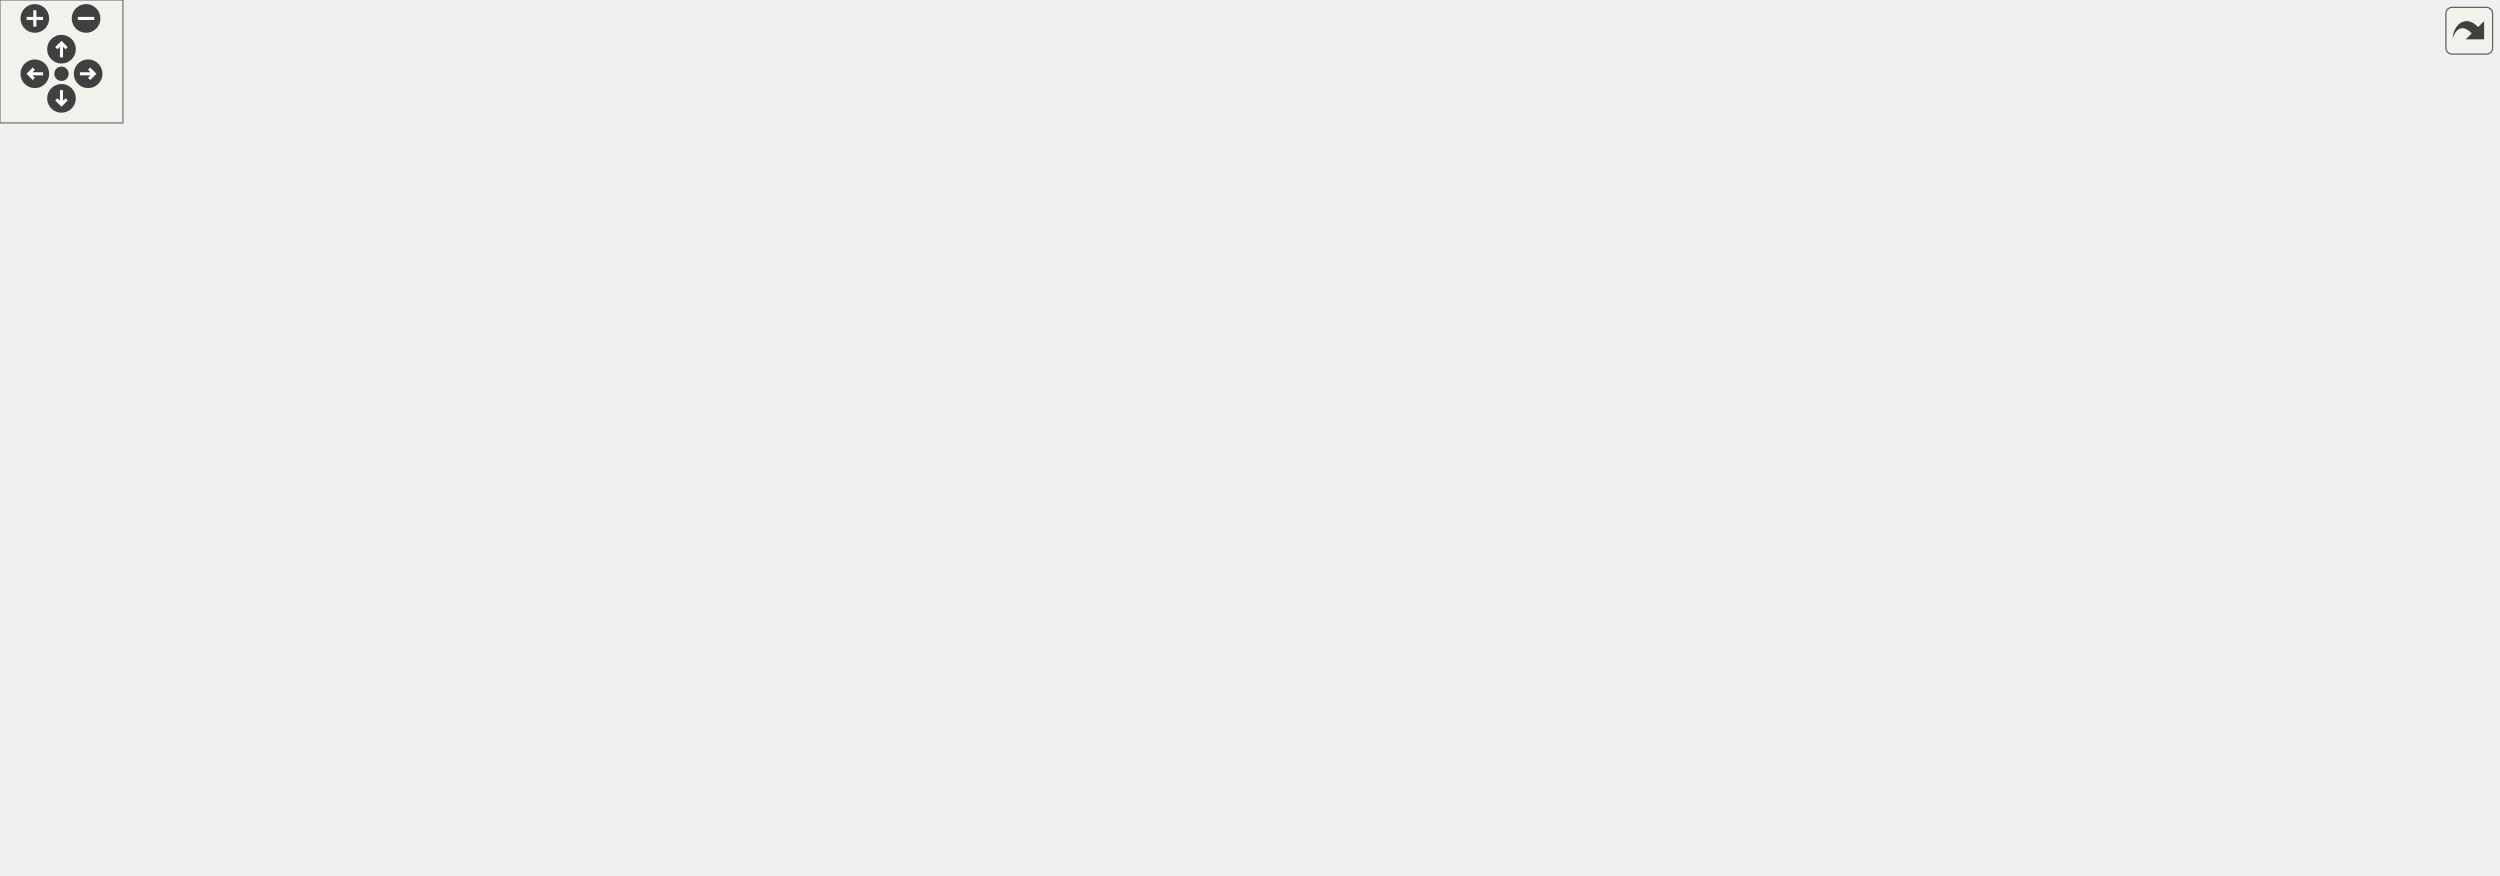
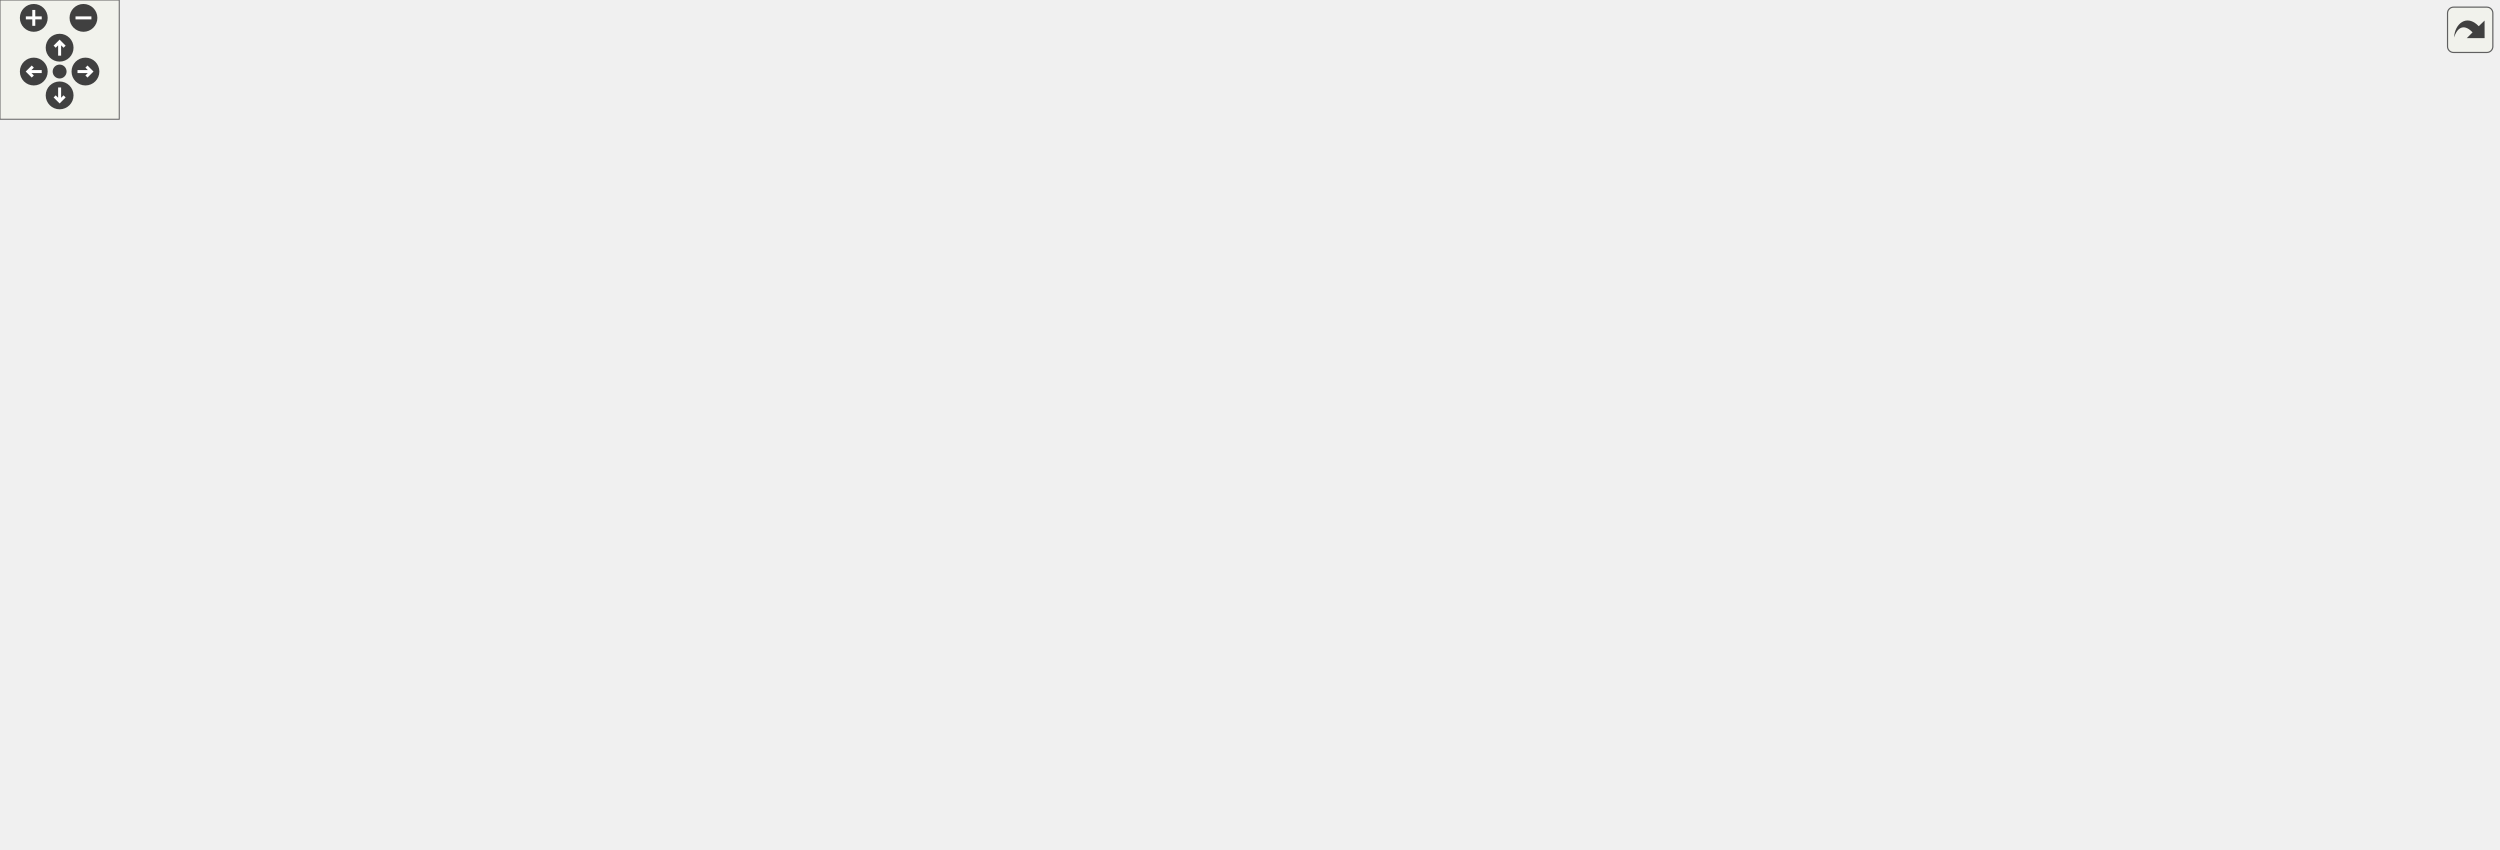
<svg xmlns="http://www.w3.org/2000/svg" xmlns:xlink="http://www.w3.org/1999/xlink" id="main" version="1.1" xml:space="preserve">
  <style type="text/css">
.edge:hover path { stroke: red; }
.edge:hover polygon { stroke: red; fill: red; }
</style>
  <defs>
    <circle id="rim" cx="0" cy="0" r="7" />
    <circle id="rim2" cx="0" cy="0" r="3.5" />
    <g id="zoomPlus">
      <use xlink:href="#rim" fill="#404040">
        <set attributeName="fill" to="#808080" begin="zoomplus.mouseover" end="zoomplus.mouseout" />
      </use>
      <path d="M-4,0h8M0,-4v8" fill="none" stroke="white" stroke-width="1.5" pointer-events="none" />
    </g>
    <g id="zoomMin">
      <use xlink:href="#rim" fill="#404040">
        <set attributeName="fill" to="#808080" begin="zoomminus.mouseover" end="zoomminus.mouseout" />
      </use>
      <path d="M-4,0h8" fill="none" stroke="white" stroke-width="1.5" pointer-events="none" />
    </g>
    <g id="dirArrow">
      <path fill="none" stroke="white" stroke-width="1.5" d="M0,-3.0v7 M-2.5,-0.5L0,-3.0L2.5,-0.5" />
    </g>
    <g id="resetDef">
      <use xlink:href="#rim2" fill="#404040">
        <set attributeName="fill" to="#808080" begin="reset.mouseover" end="reset.mouseout" />
      </use>
    </g>
  </defs>
  <svg id="graph" class="graph">
    <g id="viewport">
      <g id="node1" class="node">
        <g id="a_node1">
          <a xlink:title=" ">
-             <polygon fill="#bfbfbf" stroke="black" points="473,-336.5 473,-366.5 623,-366.5 623,-336.5 473,-336.5" />
-             <text text-anchor="start" x="481" y="-354.5" font-family="Helvetica,sans-Serif" font-size="10.00">VortexEngine/src/Menus</text>
-             <text text-anchor="middle" x="548" y="-343.5" font-family="Helvetica,sans-Serif" font-size="10.00">/MenuList/FactoryReset.cpp</text>
+             <polygon fill="#bfbfbf" stroke="black" points="391,-336.5 391,-366.5 541,-366.5 541,-336.5 391,-336.5" />
+             <text text-anchor="start" x="399" y="-354.5" font-family="Helvetica,sans-Serif" font-size="10.00">VortexEngine/src/Menus</text>
+             <text text-anchor="middle" x="466" y="-343.5" font-family="Helvetica,sans-Serif" font-size="10.00">/MenuList/FactoryReset.cpp</text>
          </a>
        </g>
      </g>
      <g id="node2" class="node">
        <g id="a_node2">
          <a xlink:href="FactoryReset_8h.html" target="_top" xlink:title=" ">
-             <polygon fill="none" stroke="black" points="503.5,-280.5 503.5,-299.5 592.5,-299.5 592.5,-280.5 503.5,-280.5" />
-             <text text-anchor="middle" x="548" y="-287.5" font-family="Helvetica,sans-Serif" font-size="10.00">FactoryReset.h</text>
+             <polygon fill="none" stroke="black" points="685.5,-280.5 685.5,-299.5 774.5,-299.5 774.5,-280.5 685.5,-280.5" />
+             <text text-anchor="middle" x="730" y="-287.5" font-family="Helvetica,sans-Serif" font-size="10.00">FactoryReset.h</text>
          </a>
        </g>
      </g>
      <g id="edge1" class="edge">
-         <path fill="none" stroke="midnightblue" d="M548,-336.4C548,-328.47 548,-318.46 548,-309.86" />
-         <polygon fill="midnightblue" stroke="midnightblue" points="551.5,-309.66 548,-299.66 544.5,-309.66 551.5,-309.66" />
+         <path fill="none" stroke="midnightblue" d="M528.23,-336.47C575.37,-325.85 639.16,-311.47 682.3,-301.75" />
+         <polygon fill="midnightblue" stroke="midnightblue" points="683.27,-305.12 692.26,-299.51 681.73,-298.29 683.27,-305.12" />
      </g>
      <g id="node6" class="node">
        <g id="a_node6">
          <a xlink:href="VortexConfig_8h.html" target="_top" xlink:title=" ">
-             <polygon fill="none" stroke="black" points="256.5,-56.5 256.5,-75.5 353.5,-75.5 353.5,-56.5 256.5,-56.5" />
-             <text text-anchor="middle" x="305" y="-63.5" font-family="Helvetica,sans-Serif" font-size="10.00">../VortexConfig.h</text>
-           </a>
-         </g>
-       </g>
-       <g id="edge53" class="edge">
-         <path fill="none" stroke="midnightblue" d="M472.95,-350.16C322.87,-347.46 0,-330.53 0,-235 0,-235 0,-235 0,-177 0,-129.79 41.09,-131.67 84,-112 135.96,-88.19 200.51,-76.9 246.4,-71.6" />
-         <polygon fill="midnightblue" stroke="midnightblue" points="246.92,-75.06 256.48,-70.49 246.16,-68.1 246.92,-75.06" />
+             <polygon fill="none" stroke="black" points="267.5,-56.5 267.5,-75.5 364.5,-75.5 364.5,-56.5 267.5,-56.5" />
+             <text text-anchor="middle" x="316" y="-63.5" font-family="Helvetica,sans-Serif" font-size="10.00">../VortexConfig.h</text>
+           </a>
+         </g>
+       </g>
+       <g id="edge56" class="edge">
+         <path fill="none" stroke="midnightblue" d="M390.87,-347.32C259.06,-339.68 0,-314.55 0,-235 0,-235 0,-235 0,-177 0,-133.56 33.98,-131.1 73,-112 131.58,-83.32 206.28,-72.83 257.3,-69.05" />
+         <polygon fill="midnightblue" stroke="midnightblue" points="257.75,-72.52 267.49,-68.35 257.28,-65.54 257.75,-72.52" />
      </g>
      <g id="node10" class="node">
        <g id="a_node10">
          <a xlink:href="Mode_8h.html" target="_top" xlink:title=" ">
-             <polygon fill="none" stroke="black" points="254.5,-168.5 254.5,-187.5 351.5,-187.5 351.5,-168.5 254.5,-168.5" />
-             <text text-anchor="middle" x="303" y="-175.5" font-family="Helvetica,sans-Serif" font-size="10.00">../Modes/Mode.h</text>
-           </a>
-         </g>
-       </g>
-       <g id="edge50" class="edge">
-         <path fill="none" stroke="midnightblue" d="M527.95,-336.47C482.09,-304.37 369.95,-225.87 323.59,-193.41" />
-         <polygon fill="midnightblue" stroke="midnightblue" points="325.43,-190.43 315.23,-187.56 321.41,-196.16 325.43,-190.43" />
+             <polygon fill="none" stroke="black" points="682.5,-168.5 682.5,-187.5 779.5,-187.5 779.5,-168.5 682.5,-168.5" />
+             <text text-anchor="middle" x="731" y="-175.5" font-family="Helvetica,sans-Serif" font-size="10.00">../Modes/Mode.h</text>
+           </a>
+         </g>
+       </g>
+       <g id="edge53" class="edge">
+         <path fill="none" stroke="midnightblue" d="M487.69,-336.47C537.49,-304.23 659.59,-225.21 709.36,-193.01" />
+         <polygon fill="midnightblue" stroke="midnightblue" points="711.28,-195.93 717.77,-187.56 707.48,-190.05 711.28,-195.93" />
      </g>
      <g id="node12" class="node">
        <g id="a_node12">
-           <a xlink:href="TimeControl_8h.html" target="_top" xlink:title=" ">
-             <polygon fill="none" stroke="black" points="66.5,-168.5 66.5,-187.5 197.5,-187.5 197.5,-168.5 66.5,-168.5" />
-             <text text-anchor="middle" x="132" y="-175.5" font-family="Helvetica,sans-Serif" font-size="10.00">../../Time/TimeControl.h</text>
+           <a xlink:href="VortexEngine_8h.html" target="_top" xlink:title=" ">
+             <polygon fill="none" stroke="black" points="104,-112.5 104,-131.5 212,-131.5 212,-112.5 104,-112.5" />
+             <text text-anchor="middle" x="158" y="-119.5" font-family="Helvetica,sans-Serif" font-size="10.00">../../VortexEngine.h</text>
          </a>
        </g>
      </g>
      <g id="edge18" class="edge">
-         <path fill="none" stroke="midnightblue" d="M513.96,-336.47C434.47,-303.7 237.7,-222.58 162.18,-191.44" />
-         <polygon fill="midnightblue" stroke="midnightblue" points="163.34,-188.14 152.76,-187.56 160.67,-194.61 163.34,-188.14" />
+         <path fill="none" stroke="midnightblue" d="M390.86,-340.98C291.46,-326.5 125.25,-295.11 95,-244 77.8,-214.93 79.54,-198.03 95,-168 102.08,-154.25 115.52,-143.77 128.18,-136.39" />
+         <polygon fill="midnightblue" stroke="midnightblue" points="130,-139.39 137.15,-131.57 126.69,-133.22 130,-139.39" />
      </g>
      <g id="node13" class="node">
        <g id="a_node13">
-           <a xlink:href="Timings_8h.html" target="_top" xlink:title=" ">
-             <polygon fill="none" stroke="black" points="52,-224.5 52,-243.5 162,-243.5 162,-224.5 52,-224.5" />
-             <text text-anchor="middle" x="107" y="-231.5" font-family="Helvetica,sans-Serif" font-size="10.00">../../Time/Timings.h</text>
-           </a>
-         </g>
-       </g>
-       <g id="edge22" class="edge">
-         <path fill="none" stroke="midnightblue" d="M472.9,-345.73C379.76,-338.89 227.03,-324.35 176,-300 152.66,-288.86 131.97,-266.9 119.48,-251.61" />
-         <polygon fill="midnightblue" stroke="midnightblue" points="122.04,-249.2 113.11,-243.5 116.53,-253.53 122.04,-249.2" />
+           <a xlink:href="DefaultModes_8h.html" target="_top" xlink:title=" ">
+             <polygon fill="none" stroke="black" points="517.5,-168.5 517.5,-187.5 664.5,-187.5 664.5,-168.5 517.5,-168.5" />
+             <text text-anchor="middle" x="591" y="-175.5" font-family="Helvetica,sans-Serif" font-size="10.00">../../Modes/DefaultModes.h</text>
+           </a>
+         </g>
+       </g>
+       <g id="edge21" class="edge">
+         <path fill="none" stroke="midnightblue" d="M476.23,-336.47C499.04,-305.17 554,-229.76 578.66,-195.93" />
+         <polygon fill="midnightblue" stroke="midnightblue" points="581.7,-197.7 584.76,-187.56 576.04,-193.58 581.7,-197.7" />
      </g>
      <g id="node14" class="node">
        <g id="a_node14">
-           <a xlink:href="Colorset_8h.html" target="_top" xlink:title=" ">
-             <polygon fill="none" stroke="black" points="573,-168.5 573,-187.5 691,-187.5 691,-168.5 573,-168.5" />
-             <text text-anchor="middle" x="632" y="-175.5" font-family="Helvetica,sans-Serif" font-size="10.00">../../Colors/Colorset.h</text>
-           </a>
-         </g>
-       </g>
-       <g id="edge25" class="edge">
-         <path fill="none" stroke="midnightblue" d="M567.55,-336.41C578.9,-327.25 592.58,-314.36 601,-300 620.22,-267.21 627.65,-222.61 630.43,-197.74" />
-         <polygon fill="midnightblue" stroke="midnightblue" points="633.94,-197.82 631.43,-187.53 626.97,-197.14 633.94,-197.82" />
+           <a xlink:href="TimeControl_8h.html" target="_top" xlink:title=" ">
+             <polygon fill="none" stroke="black" points="368.5,-168.5 368.5,-187.5 499.5,-187.5 499.5,-168.5 368.5,-168.5" />
+             <text text-anchor="middle" x="434" y="-175.5" font-family="Helvetica,sans-Serif" font-size="10.00">../../Time/TimeControl.h</text>
+           </a>
+         </g>
+       </g>
+       <g id="edge24" class="edge">
+         <path fill="none" stroke="midnightblue" d="M463.38,-336.47C457.64,-305.7 443.95,-232.33 437.49,-197.7" />
+         <polygon fill="midnightblue" stroke="midnightblue" points="440.87,-196.75 435.6,-187.56 433.99,-198.03 440.87,-196.75" />
      </g>
      <g id="node15" class="node">
        <g id="a_node15">
-           <a xlink:href="Button_8h.html" target="_top" xlink:title=" ">
-             <polygon fill="none" stroke="black" points="1103,-280.5 1103,-299.5 1219,-299.5 1219,-280.5 1103,-280.5" />
-             <text text-anchor="middle" x="1161" y="-287.5" font-family="Helvetica,sans-Serif" font-size="10.00">../../Buttons/Button.h</text>
+           <a xlink:href="Timings_8h.html" target="_top" xlink:title=" ">
+             <polygon fill="none" stroke="black" points="104,-224.5 104,-243.5 214,-243.5 214,-224.5 104,-224.5" />
+             <text text-anchor="middle" x="159" y="-231.5" font-family="Helvetica,sans-Serif" font-size="10.00">../../Time/Timings.h</text>
          </a>
        </g>
      </g>
      <g id="edge28" class="edge">
-         <path fill="none" stroke="midnightblue" d="M623.34,-344.22C727.94,-335.32 923.02,-318.12 1089,-300 1090.27,-299.86 1091.55,-299.72 1092.84,-299.58" />
-         <polygon fill="midnightblue" stroke="midnightblue" points="1093.32,-303.04 1102.86,-298.43 1092.53,-296.09 1093.32,-303.04" />
+         <path fill="none" stroke="midnightblue" d="M390.88,-345.08C342.18,-339.09 278.61,-326.5 228,-300 205.33,-288.13 184.74,-266.7 172.07,-251.7" />
+         <polygon fill="midnightblue" stroke="midnightblue" points="174.61,-249.27 165.57,-243.74 169.18,-253.7 174.61,-249.27" />
      </g>
      <g id="node16" class="node">
        <g id="a_node16">
-           <a xlink:href="DefaultModes_8h.html" target="_top" xlink:title=" ">
-             <polygon fill="none" stroke="black" points="369.5,-168.5 369.5,-187.5 516.5,-187.5 516.5,-168.5 369.5,-168.5" />
-             <text text-anchor="middle" x="443" y="-175.5" font-family="Helvetica,sans-Serif" font-size="10.00">../../Modes/DefaultModes.h</text>
-           </a>
-         </g>
-       </g>
-       <g id="edge30" class="edge">
-         <path fill="none" stroke="midnightblue" d="M529.34,-336.43C517.96,-327.09 503.76,-314 494,-300 471.05,-267.08 455.55,-222.22 448.1,-197.41" />
-         <polygon fill="midnightblue" stroke="midnightblue" points="451.39,-196.17 445.25,-187.53 444.66,-198.11 451.39,-196.17" />
+           <a xlink:href="Colorset_8h.html" target="_top" xlink:title=" ">
+             <polygon fill="none" stroke="black" points="104,-168.5 104,-187.5 222,-187.5 222,-168.5 104,-168.5" />
+             <text text-anchor="middle" x="163" y="-175.5" font-family="Helvetica,sans-Serif" font-size="10.00">../../Colors/Colorset.h</text>
+           </a>
+         </g>
+       </g>
+       <g id="edge31" class="edge">
+         <path fill="none" stroke="midnightblue" d="M438.15,-336.49C399.18,-316.7 326.38,-279.07 266,-244 237.3,-227.33 205.07,-206.67 184.43,-193.17" />
+         <polygon fill="midnightblue" stroke="midnightblue" points="186.1,-190.08 175.82,-187.52 182.26,-195.93 186.1,-190.08" />
      </g>
      <g id="node17" class="node">
        <g id="a_node17">
+           <a xlink:href="Button_8h.html" target="_top" xlink:title=" ">
+             <polygon fill="none" stroke="black" points="1141,-280.5 1141,-299.5 1257,-299.5 1257,-280.5 1141,-280.5" />
+             <text text-anchor="middle" x="1199" y="-287.5" font-family="Helvetica,sans-Serif" font-size="10.00">../../Buttons/Button.h</text>
+           </a>
+         </g>
+       </g>
+       <g id="edge34" class="edge">
+         <path fill="none" stroke="midnightblue" d="M541.44,-345.92C664.29,-338.2 915.15,-321.32 1127,-300 1128.27,-299.87 1129.55,-299.74 1130.84,-299.61" />
+         <polygon fill="midnightblue" stroke="midnightblue" points="1131.31,-303.08 1140.87,-298.51 1130.55,-296.12 1131.31,-303.08" />
+       </g>
+       <g id="node18" class="node">
+         <g id="a_node18">
          <a xlink:href="Modes_8h.html" target="_top" xlink:title=" ">
-             <polygon fill="none" stroke="black" points="815.5,-280.5 815.5,-299.5 926.5,-299.5 926.5,-280.5 815.5,-280.5" />
-             <text text-anchor="middle" x="871" y="-287.5" font-family="Helvetica,sans-Serif" font-size="10.00">../../Modes/Modes.h</text>
-           </a>
-         </g>
-       </g>
-       <g id="edge33" class="edge">
-         <path fill="none" stroke="midnightblue" d="M623.32,-336.62C681.81,-325.85 761.64,-311.15 814.68,-301.38" />
-         <polygon fill="midnightblue" stroke="midnightblue" points="815.38,-304.8 824.58,-299.55 814.12,-297.92 815.38,-304.8" />
-       </g>
-       <g id="node19" class="node">
-         <g id="a_node19">
+             <polygon fill="none" stroke="black" points="853.5,-280.5 853.5,-299.5 964.5,-299.5 964.5,-280.5 853.5,-280.5" />
+             <text text-anchor="middle" x="909" y="-287.5" font-family="Helvetica,sans-Serif" font-size="10.00">../../Modes/Modes.h</text>
+           </a>
+         </g>
+       </g>
+       <g id="edge36" class="edge">
+         <path fill="none" stroke="midnightblue" d="M541.15,-340.41C626.02,-329.01 762.77,-310.64 843.46,-299.8" />
+         <polygon fill="midnightblue" stroke="midnightblue" points="844.05,-303.25 853.5,-298.45 843.12,-296.32 844.05,-303.25" />
+       </g>
+       <g id="node20" class="node">
+         <g id="a_node20">
          <a xlink:href="Log_8h.html" target="_top" xlink:title=" ">
-             <polygon fill="none" stroke="black" points="709,-168.5 709,-187.5 781,-187.5 781,-168.5 709,-168.5" />
-             <text text-anchor="middle" x="745" y="-175.5" font-family="Helvetica,sans-Serif" font-size="10.00">../Log/Log.h</text>
-           </a>
-         </g>
-       </g>
-       <g id="edge52" class="edge">
-         <path fill="none" stroke="midnightblue" d="M570.08,-336.33C584.67,-326.65 603.99,-313.22 620,-300 662.08,-265.24 707.03,-219.27 729.84,-195.23" />
-         <polygon fill="midnightblue" stroke="midnightblue" points="732.63,-197.37 736.94,-187.69 727.53,-192.57 732.63,-197.37" />
-       </g>
-       <g id="node21" class="node">
-         <g id="a_node21">
+             <polygon fill="none" stroke="black" points="278,-168.5 278,-187.5 350,-187.5 350,-168.5 278,-168.5" />
+             <text text-anchor="middle" x="314" y="-175.5" font-family="Helvetica,sans-Serif" font-size="10.00">../Log/Log.h</text>
+           </a>
+         </g>
+       </g>
+       <g id="edge55" class="edge">
+         <path fill="none" stroke="midnightblue" d="M453.56,-336.47C425.59,-304.9 357.85,-228.47 328.24,-195.07" />
+         <polygon fill="midnightblue" stroke="midnightblue" points="330.84,-192.72 321.59,-187.56 325.6,-197.36 330.84,-192.72" />
+       </g>
+       <g id="node22" class="node">
+         <g id="a_node22">
          <a xlink:href="Leds_8h.html" target="_top" xlink:title=" ">
-             <polygon fill="none" stroke="black" points="989.5,-168.5 989.5,-187.5 1072.5,-187.5 1072.5,-168.5 989.5,-168.5" />
-             <text text-anchor="middle" x="1031" y="-175.5" font-family="Helvetica,sans-Serif" font-size="10.00">../Leds/Leds.h</text>
-           </a>
-         </g>
-       </g>
-       <g id="edge51" class="edge">
-         <path fill="none" stroke="midnightblue" d="M623.05,-345.83C719.44,-338.95 880.8,-324.23 935,-300 969.81,-284.44 976.85,-274.3 1000,-244 1010.9,-229.73 1019.33,-211.02 1024.62,-197.33" />
-         <polygon fill="midnightblue" stroke="midnightblue" points="1028.03,-198.21 1028.19,-187.62 1021.46,-195.8 1028.03,-198.21" />
+             <polygon fill="none" stroke="black" points="999.5,-168.5 999.5,-187.5 1082.5,-187.5 1082.5,-168.5 999.5,-168.5" />
+             <text text-anchor="middle" x="1041" y="-175.5" font-family="Helvetica,sans-Serif" font-size="10.00">../Leds/Leds.h</text>
+           </a>
+         </g>
+       </g>
+       <g id="edge54" class="edge">
+         <path fill="none" stroke="midnightblue" d="M541.17,-348.81C663.04,-345.1 897.72,-333.71 973,-300 1006.59,-284.96 1017.41,-276.85 1034,-244 1041.28,-229.59 1042.63,-211.14 1042.39,-197.58" />
+         <polygon fill="midnightblue" stroke="midnightblue" points="1045.89,-197.35 1041.92,-187.53 1038.89,-197.69 1045.89,-197.35" />
      </g>
      <g id="node3" class="node">
        <g id="a_node3">
          <a xlink:href="Menu_8h.html" target="_top" xlink:title=" ">
-             <polygon fill="none" stroke="black" points="517,-224.5 517,-243.5 579,-243.5 579,-224.5 517,-224.5" />
-             <text text-anchor="middle" x="548" y="-231.5" font-family="Helvetica,sans-Serif" font-size="10.00">../Menu.h</text>
+             <polygon fill="none" stroke="black" points="729,-224.5 729,-243.5 791,-243.5 791,-224.5 729,-224.5" />
+             <text text-anchor="middle" x="760" y="-231.5" font-family="Helvetica,sans-Serif" font-size="10.00">../Menu.h</text>
          </a>
        </g>
      </g>
      <g id="edge2" class="edge">
-         <path fill="none" stroke="midnightblue" d="M548,-280.08C548,-273.01 548,-262.86 548,-253.99" />
-         <polygon fill="midnightblue" stroke="midnightblue" points="551.5,-253.75 548,-243.75 544.5,-253.75 551.5,-253.75" />
+         <path fill="none" stroke="midnightblue" d="M734.95,-280.08C739.1,-272.61 745.15,-261.72 750.27,-252.52" />
+         <polygon fill="midnightblue" stroke="midnightblue" points="753.34,-254.19 755.14,-243.75 747.22,-250.79 753.34,-254.19" />
      </g>
      <g id="node4" class="node">
        <g id="a_node4">
          <a xlink:title=" ">
-             <polygon fill="none" stroke="#bfbfbf" points="794.5,-56.5 794.5,-75.5 859.5,-75.5 859.5,-56.5 794.5,-56.5" />
-             <text text-anchor="middle" x="827" y="-63.5" font-family="Helvetica,sans-Serif" font-size="10.00">inttypes.h</text>
+             <polygon fill="none" stroke="#bfbfbf" points="862.5,-56.5 862.5,-75.5 927.5,-75.5 927.5,-56.5 862.5,-56.5" />
+             <text text-anchor="middle" x="895" y="-63.5" font-family="Helvetica,sans-Serif" font-size="10.00">inttypes.h</text>
          </a>
        </g>
      </g>
      <g id="edge3" class="edge">
-         <path fill="none" stroke="midnightblue" d="M579.17,-231.16C637.31,-227.1 759.24,-215.47 790,-188 819.4,-161.74 825.76,-112.84 826.94,-85.95" />
-         <polygon fill="midnightblue" stroke="midnightblue" points="830.45,-85.67 827.18,-75.59 823.45,-85.51 830.45,-85.67" />
+         <path fill="none" stroke="midnightblue" d="M774.29,-224.28C798.56,-208.75 847.86,-173.94 875,-132 884.12,-117.91 889.28,-99.42 892.06,-85.76" />
+         <polygon fill="midnightblue" stroke="midnightblue" points="895.56,-86.09 893.88,-75.63 888.67,-84.86 895.56,-86.09" />
      </g>
      <g id="node5" class="node">
        <g id="a_node5">
          <a xlink:href="ColorTypes_8h.html" target="_top" xlink:title=" ">
-             <polygon fill="none" stroke="black" points="848,-112.5 848,-131.5 970,-131.5 970,-112.5 848,-112.5" />
-             <text text-anchor="middle" x="909" y="-119.5" font-family="Helvetica,sans-Serif" font-size="10.00">../Colors/ColorTypes.h</text>
+             <polygon fill="none" stroke="black" points="923,-112.5 923,-131.5 1045,-131.5 1045,-112.5 923,-112.5" />
+             <text text-anchor="middle" x="984" y="-119.5" font-family="Helvetica,sans-Serif" font-size="10.00">../Colors/ColorTypes.h</text>
          </a>
        </g>
      </g>
      <g id="edge4" class="edge">
-         <path fill="none" stroke="midnightblue" d="M579.04,-232.72C631.44,-231.21 739.84,-223.62 823,-188 850.25,-176.33 876.7,-154.22 892.91,-139.05" />
-         <polygon fill="midnightblue" stroke="midnightblue" points="895.62,-141.3 900.4,-131.85 890.77,-136.26 895.62,-141.3" />
+         <path fill="none" stroke="midnightblue" d="M780.09,-224.38C800.39,-215.57 832.61,-201.33 860,-188 894.92,-171.01 934.56,-149.9 959.42,-136.44" />
+         <polygon fill="midnightblue" stroke="midnightblue" points="961.38,-139.36 968.49,-131.51 958.04,-133.21 961.38,-139.36" />
      </g>
      <g id="node8" class="node">
        <g id="a_node8">
          <a xlink:href="LedTypes_8h.html" target="_top" xlink:title=" ">
-             <polygon fill="none" stroke="black" points="306.5,-112.5 306.5,-131.5 411.5,-131.5 411.5,-112.5 306.5,-112.5" />
-             <text text-anchor="middle" x="359" y="-119.5" font-family="Helvetica,sans-Serif" font-size="10.00">../Leds/LedTypes.h</text>
+             <polygon fill="none" stroke="black" points="626.5,-112.5 626.5,-131.5 731.5,-131.5 731.5,-112.5 626.5,-112.5" />
+             <text text-anchor="middle" x="679" y="-119.5" font-family="Helvetica,sans-Serif" font-size="10.00">../Leds/LedTypes.h</text>
          </a>
        </g>
      </g>
      <g id="edge9" class="edge">
-         <path fill="none" stroke="midnightblue" d="M547.44,-224.47C546.07,-210.59 541.33,-183.14 525,-168 509.58,-153.7 460.85,-141.51 420.16,-133.44" />
-         <polygon fill="midnightblue" stroke="midnightblue" points="420.76,-129.99 410.27,-131.53 419.43,-136.86 420.76,-129.99" />
+         <path fill="none" stroke="midnightblue" d="M769.19,-224.08C781.46,-211.05 800.3,-186.38 788,-168 777.09,-151.7 759.09,-141.3 740.82,-134.66" />
+         <polygon fill="midnightblue" stroke="midnightblue" points="741.87,-131.32 731.28,-131.52 739.68,-137.97 741.87,-131.32" />
      </g>
      <g id="edge13" class="edge">
-         <path fill="none" stroke="midnightblue" d="M516.97,-226.16C475.29,-216.97 400.79,-200.55 351.62,-189.72" />
-         <polygon fill="midnightblue" stroke="midnightblue" points="352.36,-186.3 341.84,-187.56 350.85,-193.13 352.36,-186.3" />
+         <path fill="none" stroke="midnightblue" d="M755.21,-224.08C751.24,-216.69 745.47,-205.95 740.57,-196.81" />
+         <polygon fill="midnightblue" stroke="midnightblue" points="743.51,-194.91 735.7,-187.75 737.35,-198.22 743.51,-194.91" />
      </g>
      <g id="edge5" class="edge">
-         <path fill="none" stroke="midnightblue" d="M895.83,-112.32C883.15,-103.98 863.77,-91.21 848.79,-81.35" />
-         <polygon fill="midnightblue" stroke="midnightblue" points="850.42,-78.23 840.14,-75.65 846.57,-84.08 850.42,-78.23" />
+         <path fill="none" stroke="midnightblue" d="M969.7,-112.32C955.82,-103.9 934.51,-90.97 918.2,-81.07" />
+         <polygon fill="midnightblue" stroke="midnightblue" points="919.63,-77.85 909.26,-75.65 916,-83.83 919.63,-77.85" />
      </g>
      <g id="edge6" class="edge">
-         <path fill="none" stroke="midnightblue" d="M847.86,-115.92C712.61,-104.67 398.19,-78.47 375,-76 371.31,-75.61 367.51,-75.18 363.69,-74.74" />
-         <polygon fill="midnightblue" stroke="midnightblue" points="363.89,-71.24 353.54,-73.52 363.06,-78.19 363.89,-71.24" />
+         <path fill="none" stroke="midnightblue" d="M922.89,-115.93C907.28,-114.64 890.52,-113.27 875,-112 692.52,-97.12 476.51,-79.82 374.69,-71.68" />
+         <polygon fill="midnightblue" stroke="midnightblue" points="374.85,-68.19 364.6,-70.88 374.29,-75.16 374.85,-68.19" />
      </g>
      <g id="node7" class="node">
        <g id="a_node7">
          <a xlink:href="ColorConstants_8h.html" target="_top" xlink:title=" ">
-             <polygon fill="none" stroke="black" points="546,-0.5 546,-19.5 680,-19.5 680,-0.5 546,-0.5" />
-             <text text-anchor="middle" x="613" y="-7.5" font-family="Helvetica,sans-Serif" font-size="10.00">Colors/ColorConstants.h</text>
+             <polygon fill="none" stroke="black" points="569,-0.5 569,-19.5 703,-19.5 703,-0.5 569,-0.5" />
+             <text text-anchor="middle" x="636" y="-7.5" font-family="Helvetica,sans-Serif" font-size="10.00">Colors/ColorConstants.h</text>
          </a>
        </g>
      </g>
      <g id="edge8" class="edge">
-         <path fill="none" stroke="midnightblue" d="M906.1,-112.18C900.91,-97.88 888.6,-69.83 868,-56 839.53,-36.88 754.4,-24.57 690.28,-17.74" />
-         <polygon fill="midnightblue" stroke="midnightblue" points="690.48,-14.24 680.18,-16.69 689.76,-21.2 690.48,-14.24" />
+         <path fill="none" stroke="midnightblue" d="M980.21,-112.1C973.56,-97.67 958.36,-69.46 936,-56 899.51,-34.04 789.38,-21.86 713.23,-15.88" />
+         <polygon fill="midnightblue" stroke="midnightblue" points="713.42,-12.38 703.18,-15.11 712.89,-19.36 713.42,-12.38" />
      </g>
      <g id="edge7" class="edge">
-         <path fill="none" stroke="midnightblue" d="M353.8,-56.44C408.21,-46.9 496.17,-31.48 554.29,-21.29" />
-         <polygon fill="midnightblue" stroke="midnightblue" points="555.18,-24.69 564.42,-19.52 553.97,-17.8 555.18,-24.69" />
+         <path fill="none" stroke="midnightblue" d="M364.6,-56.8C421.16,-47.25 514.59,-31.49 575.72,-21.17" />
+         <polygon fill="midnightblue" stroke="midnightblue" points="576.34,-24.62 585.62,-19.5 575.18,-17.71 576.34,-24.62" />
      </g>
      <g id="edge10" class="edge">
-         <path fill="none" stroke="midnightblue" d="M411.78,-114.91C505.29,-104.12 698.29,-81.85 784.17,-71.94" />
-         <polygon fill="midnightblue" stroke="midnightblue" points="784.81,-75.39 794.34,-70.77 784.01,-68.44 784.81,-75.39" />
+         <path fill="none" stroke="midnightblue" d="M713.23,-112.44C750.95,-103.01 811.68,-87.83 852.44,-77.64" />
+         <polygon fill="midnightblue" stroke="midnightblue" points="853.5,-80.98 862.35,-75.16 851.8,-74.19 853.5,-80.98" />
      </g>
      <g id="edge12" class="edge">
-         <path fill="none" stroke="midnightblue" d="M350.08,-112.08C342.22,-104.22 330.57,-92.57 321.08,-83.08" />
-         <polygon fill="midnightblue" stroke="midnightblue" points="323.3,-80.35 313.75,-75.75 318.35,-85.3 323.3,-80.35" />
+         <path fill="none" stroke="midnightblue" d="M626.22,-113.15C559.31,-103.19 444.32,-86.09 374.71,-75.73" />
+         <polygon fill="midnightblue" stroke="midnightblue" points="375.18,-72.27 364.78,-74.26 374.15,-79.19 375.18,-72.27" />
      </g>
      <g id="node9" class="node">
        <g id="a_node9">
          <a xlink:title=" ">
-             <polygon fill="none" stroke="#bfbfbf" points="384,-56.5 384,-75.5 440,-75.5 440,-56.5 384,-56.5" />
-             <text text-anchor="middle" x="412" y="-63.5" font-family="Helvetica,sans-Serif" font-size="10.00">stdarg.h</text>
+             <polygon fill="none" stroke="#bfbfbf" points="517,-56.5 517,-75.5 573,-75.5 573,-56.5 517,-56.5" />
+             <text text-anchor="middle" x="545" y="-63.5" font-family="Helvetica,sans-Serif" font-size="10.00">stdarg.h</text>
          </a>
        </g>
      </g>
      <g id="edge11" class="edge">
-         <path fill="none" stroke="midnightblue" d="M367.75,-112.08C375.47,-104.22 386.9,-92.57 396.22,-83.08" />
-         <polygon fill="midnightblue" stroke="midnightblue" points="398.9,-85.34 403.41,-75.75 393.91,-80.44 398.9,-85.34" />
+         <path fill="none" stroke="midnightblue" d="M657.77,-112.44C635.62,-103.52 600.68,-89.44 575.56,-79.32" />
+         <polygon fill="midnightblue" stroke="midnightblue" points="576.72,-76.01 566.13,-75.52 574.1,-82.5 576.72,-76.01" />
      </g>
      <g id="edge17" class="edge">
-         <path fill="none" stroke="midnightblue" d="M277.22,-168.44C249.46,-157.7 211.14,-137.56 226,-112 234.74,-96.97 250.58,-86.54 265.79,-79.54" />
-         <polygon fill="midnightblue" stroke="midnightblue" points="267.26,-82.72 275.12,-75.61 264.54,-76.27 267.26,-82.72" />
+         <path fill="none" stroke="midnightblue" d="M682.41,-169.47C603.22,-157.16 454.49,-133.9 449,-132 431.7,-126.02 429.31,-120.3 413,-112 390.35,-100.48 364.19,-88.41 344.75,-79.68" />
+         <polygon fill="midnightblue" stroke="midnightblue" points="346.08,-76.44 335.52,-75.56 343.23,-82.83 346.08,-76.44" />
      </g>
      <g id="edge14" class="edge">
-         <path fill="none" stroke="midnightblue" d="M312,-168.32C320.19,-160.42 332.51,-148.55 342.47,-138.94" />
-         <polygon fill="midnightblue" stroke="midnightblue" points="345.07,-141.29 349.84,-131.83 340.21,-136.26 345.07,-141.29" />
+         <path fill="none" stroke="midnightblue" d="M722.41,-168.08C714.84,-160.22 703.62,-148.57 694.49,-139.08" />
+         <polygon fill="midnightblue" stroke="midnightblue" points="696.88,-136.53 687.43,-131.75 691.84,-141.38 696.88,-136.53" />
      </g>
      <g id="node11" class="node">
        <g id="a_node11">
          <a xlink:href="Patterns_8h.html" target="_top" xlink:title=" ">
-             <polygon fill="none" stroke="black" points="506.5,-112.5 506.5,-131.5 623.5,-131.5 623.5,-112.5 506.5,-112.5" />
-             <text text-anchor="middle" x="565" y="-119.5" font-family="Helvetica,sans-Serif" font-size="10.00">../Patterns/Patterns.h</text>
+             <polygon fill="none" stroke="black" points="749.5,-112.5 749.5,-131.5 866.5,-131.5 866.5,-112.5 749.5,-112.5" />
+             <text text-anchor="middle" x="808" y="-119.5" font-family="Helvetica,sans-Serif" font-size="10.00">../Patterns/Patterns.h</text>
          </a>
        </g>
      </g>
      <g id="edge15" class="edge">
-         <path fill="none" stroke="midnightblue" d="M344.51,-168.44C390.41,-158.98 464.38,-143.74 513.83,-133.55" />
-         <polygon fill="midnightblue" stroke="midnightblue" points="514.59,-136.96 523.68,-131.52 513.18,-130.11 514.59,-136.96" />
+         <path fill="none" stroke="midnightblue" d="M743.37,-168.32C755.16,-160.06 773.13,-147.45 787.14,-137.63" />
+         <polygon fill="midnightblue" stroke="midnightblue" points="789.48,-140.26 795.66,-131.65 785.46,-134.53 789.48,-140.26" />
      </g>
      <g id="edge16" class="edge">
-         <path fill="none" stroke="midnightblue" d="M606.51,-112.44C655.14,-102.42 735.29,-85.9 784.39,-75.78" />
-         <polygon fill="midnightblue" stroke="midnightblue" points="785.28,-79.17 794.37,-73.73 783.87,-72.32 785.28,-79.17" />
+         <path fill="none" stroke="midnightblue" d="M821.98,-112.32C835.55,-103.9 856.38,-90.97 872.32,-81.07" />
+         <polygon fill="midnightblue" stroke="midnightblue" points="874.41,-83.9 881.06,-75.65 870.71,-77.95 874.41,-83.9" />
      </g>
      <g id="edge19" class="edge">
-         <path fill="none" stroke="midnightblue" d="M148.81,-168.47C178.07,-154.06 240.64,-125.2 297,-112 474.3,-70.49 692.93,-66.23 784.01,-66.46" />
-         <polygon fill="midnightblue" stroke="midnightblue" points="784.21,-69.96 794.22,-66.51 784.24,-62.96 784.21,-69.96" />
+         <path fill="none" stroke="midnightblue" d="M212.19,-117.03C352.52,-106.75 725.6,-79.41 852.25,-70.13" />
+         <polygon fill="midnightblue" stroke="midnightblue" points="852.61,-73.62 862.33,-69.39 852.1,-66.63 852.61,-73.62" />
      </g>
      <g id="edge20" class="edge">
-         <path fill="none" stroke="midnightblue" d="M131.88,-168.1C132.18,-154.2 134.86,-127.33 150,-112 175.14,-86.55 213.76,-75.29 246.16,-70.4" />
-         <polygon fill="midnightblue" stroke="midnightblue" points="246.99,-73.82 256.44,-69.02 246.06,-66.88 246.99,-73.82" />
-       </g>
-       <g id="edge21" class="edge">
-         <path fill="none" stroke="midnightblue" d="M167.97,-168.44C207.32,-159.08 270.49,-144.06 313.31,-133.87" />
-         <polygon fill="midnightblue" stroke="midnightblue" points="314.28,-137.24 323.2,-131.52 312.66,-130.43 314.28,-137.24" />
-       </g>
-       <g id="edge24" class="edge">
-         <path fill="none" stroke="midnightblue" d="M92.05,-224.46C73.48,-212.66 45.56,-190.29 57,-168 91.98,-99.82 184.72,-77.57 246.35,-70.37" />
-         <polygon fill="midnightblue" stroke="midnightblue" points="246.76,-73.84 256.33,-69.3 246.02,-66.88 246.76,-73.84" />
+         <path fill="none" stroke="midnightblue" d="M183.04,-112.44C209.62,-103.36 251.81,-88.94 281.52,-78.78" />
+         <polygon fill="midnightblue" stroke="midnightblue" points="282.75,-82.06 291.08,-75.52 280.49,-75.44 282.75,-82.06" />
      </g>
      <g id="edge23" class="edge">
-         <path fill="none" stroke="midnightblue" d="M111.13,-224.08C114.51,-216.77 119.42,-206.18 123.62,-197.1" />
-         <polygon fill="midnightblue" stroke="midnightblue" points="126.92,-198.3 127.95,-187.75 120.57,-195.36 126.92,-198.3" />
+         <path fill="none" stroke="midnightblue" d="M540.15,-168.46C504.43,-161.39 456.06,-149.61 416,-132 385.59,-118.64 354.02,-96.49 334.69,-81.83" />
+         <polygon fill="midnightblue" stroke="midnightblue" points="336.77,-79.01 326.72,-75.67 332.49,-84.55 336.77,-79.01" />
+       </g>
+       <g id="edge22" class="edge">
+         <path fill="none" stroke="midnightblue" d="M625.38,-168.44C662.92,-159.1 723.13,-144.12 764.07,-133.93" />
+         <polygon fill="midnightblue" stroke="midnightblue" points="764.92,-137.33 773.78,-131.52 763.23,-130.53 764.92,-137.33" />
+       </g>
+       <g id="edge25" class="edge">
+         <path fill="none" stroke="midnightblue" d="M466.87,-168.46C496.43,-160.37 540.79,-147.22 578,-132 596.03,-124.62 598.49,-118.08 617,-112 697.52,-85.57 796.44,-74.3 851.94,-69.78" />
+         <polygon fill="midnightblue" stroke="midnightblue" points="852.42,-73.25 862.11,-68.99 851.87,-66.27 852.42,-73.25" />
      </g>
      <g id="edge26" class="edge">
-         <path fill="none" stroke="midnightblue" d="M675.89,-168.44C724.52,-158.96 802.95,-143.67 855.22,-133.48" />
-         <polygon fill="midnightblue" stroke="midnightblue" points="856.17,-136.87 865.31,-131.52 854.83,-129.99 856.17,-136.87" />
+         <path fill="none" stroke="midnightblue" d="M422.48,-168.46C410.9,-159.7 392.7,-145.5 378,-132 360.88,-116.27 342.68,-96.82 330.46,-83.32" />
+         <polygon fill="midnightblue" stroke="midnightblue" points="332.96,-80.87 323.68,-75.76 327.75,-85.55 332.96,-80.87" />
      </g>
      <g id="edge27" class="edge">
-         <path fill="none" stroke="midnightblue" d="M593.08,-168.5C558.67,-160.53 507.35,-147.54 464,-132 443.78,-124.75 439.79,-120.36 420,-112 392.48,-100.37 360.83,-88.06 337.72,-79.27" />
-         <polygon fill="midnightblue" stroke="midnightblue" points="338.65,-75.88 328.06,-75.61 336.17,-82.42 338.65,-75.88" />
+         <path fill="none" stroke="midnightblue" d="M472.82,-168.44C515.56,-159.02 584.33,-143.87 630.57,-133.68" />
+         <polygon fill="midnightblue" stroke="midnightblue" points="631.35,-137.09 640.36,-131.52 629.84,-130.25 631.35,-137.09" />
+       </g>
+       <g id="edge30" class="edge">
+         <path fill="none" stroke="midnightblue" d="M139.14,-224.43C124.46,-217 105.29,-204.79 95,-188 77.25,-159.04 65.42,-138.23 87,-112 108.17,-86.27 196.67,-75.02 257.24,-70.27" />
+         <polygon fill="midnightblue" stroke="midnightblue" points="257.75,-73.75 267.46,-69.51 257.23,-66.77 257.75,-73.75" />
      </g>
      <g id="edge29" class="edge">
-         <path fill="none" stroke="midnightblue" d="M1159.04,-280.15C1151.99,-250.64 1125.04,-155.06 1063,-112 1032.37,-90.74 929.44,-77.23 870.12,-71.01" />
-         <polygon fill="midnightblue" stroke="midnightblue" points="870.23,-67.5 859.93,-69.97 869.52,-74.47 870.23,-67.5" />
+         <path fill="none" stroke="midnightblue" d="M202.57,-224.44C250.85,-214.96 328.71,-199.67 380.61,-189.48" />
+         <polygon fill="midnightblue" stroke="midnightblue" points="381.49,-192.88 390.63,-187.52 380.14,-186.01 381.49,-192.88" />
      </g>
      <g id="edge32" class="edge">
-         <path fill="none" stroke="midnightblue" d="M394.71,-168.48C356.91,-160.7 308.81,-148 297,-132 287.1,-118.59 291.16,-99.22 296.44,-85.11" />
-         <polygon fill="midnightblue" stroke="midnightblue" points="299.82,-86.11 300.51,-75.54 293.38,-83.38 299.82,-86.11" />
-       </g>
-       <g id="edge31" class="edge">
-         <path fill="none" stroke="midnightblue" d="M462.33,-168.44C482.32,-159.6 513.74,-145.69 536.56,-135.59" />
-         <polygon fill="midnightblue" stroke="midnightblue" points="538.03,-138.76 545.76,-131.52 535.2,-132.36 538.03,-138.76" />
+         <path fill="none" stroke="midnightblue" d="M222.13,-171.71C237.39,-170.42 253.8,-169.1 269,-168 538.11,-148.59 605.87,-151.1 875,-132 887.26,-131.13 900.28,-130.13 912.9,-129.11" />
+         <polygon fill="midnightblue" stroke="midnightblue" points="913.23,-132.59 922.91,-128.29 912.66,-125.62 913.23,-132.59" />
+       </g>
+       <g id="edge33" class="edge">
+         <path fill="none" stroke="midnightblue" d="M141.9,-168.45C115.78,-156.64 76.82,-134.26 95,-112 115.13,-87.36 198.74,-75.87 257.14,-70.76" />
+         <polygon fill="midnightblue" stroke="midnightblue" points="257.69,-74.23 267.37,-69.91 257.11,-67.25 257.69,-74.23" />
+       </g>
+       <g id="edge35" class="edge">
+         <path fill="none" stroke="midnightblue" d="M1197.55,-280.3C1192.23,-251.29 1170.98,-157.1 1113,-112 1086.2,-91.16 993.52,-77.73 938,-71.36" />
+         <polygon fill="midnightblue" stroke="midnightblue" points="938.08,-67.84 927.76,-70.21 937.31,-74.8 938.08,-67.84" />
+       </g>
+       <g id="edge52" class="edge">
+         <path fill="none" stroke="midnightblue" d="M940.98,-280.47C966.94,-272.85 1004.04,-260.36 1034,-244 1069.89,-224.4 1088.91,-224.67 1107,-188 1110.93,-180.03 1108.09,-176.82 1107,-168 1103.87,-142.54 1111.33,-129.94 1093,-112 1071.32,-90.78 989.27,-77.75 937.84,-71.49" />
+         <polygon fill="midnightblue" stroke="midnightblue" points="938.02,-67.99 927.68,-70.29 937.2,-74.94 938.02,-67.99" />
+       </g>
+       <g id="edge45" class="edge">
+         <path fill="none" stroke="midnightblue" d="M932.9,-280.46C948.95,-273.36 968.94,-261.55 979,-244 988.64,-227.17 986.98,-171.75 985.3,-142.1" />
+         <polygon fill="midnightblue" stroke="midnightblue" points="988.78,-141.57 984.66,-131.81 981.79,-142.01 988.78,-141.57" />
+       </g>
+       <g id="edge51" class="edge">
+         <path fill="none" stroke="midnightblue" d="M853.41,-284.32C704.79,-271.26 306.95,-232.41 269,-188 242.17,-156.6 277.85,-108.14 300.28,-83.14" />
+         <polygon fill="midnightblue" stroke="midnightblue" points="303.03,-85.33 307.27,-75.62 297.9,-80.56 303.03,-85.33" />
+       </g>
+       <g id="edge46" class="edge">
+         <path fill="none" stroke="midnightblue" d="M887.18,-280.49C871.22,-273.16 850.29,-261.05 838,-244 815.61,-212.94 809.84,-167.02 808.41,-141.62" />
+         <polygon fill="midnightblue" stroke="midnightblue" points="811.9,-141.37 808.02,-131.52 804.91,-141.64 811.9,-141.37" />
+       </g>
+       <g id="node19" class="node">
+         <g id="a_node19">
+           <a xlink:href="ByteStream_8h.html" target="_top" xlink:title=" ">
+             <polygon fill="none" stroke="black" points="847.5,-224.5 847.5,-243.5 970.5,-243.5 970.5,-224.5 847.5,-224.5" />
+             <text text-anchor="middle" x="909" y="-231.5" font-family="Helvetica,sans-Serif" font-size="10.00">../Serial/ByteStream.h</text>
+           </a>
+         </g>
+       </g>
+       <g id="edge37" class="edge">
+         <path fill="none" stroke="midnightblue" d="M909,-280.08C909,-273.01 909,-262.86 909,-253.99" />
+         <polygon fill="midnightblue" stroke="midnightblue" points="912.5,-253.75 909,-243.75 905.5,-253.75 912.5,-253.75" />
+       </g>
+       <g id="edge47" class="edge">
+         <path fill="none" stroke="midnightblue" d="M945.65,-280.49C967.58,-273.77 994.65,-262.38 1013,-244 1025.73,-231.25 1033.06,-211.78 1037,-197.47" />
+         <polygon fill="midnightblue" stroke="midnightblue" points="1040.41,-198.28 1039.39,-187.74 1033.61,-196.62 1040.41,-198.28" />
+       </g>
+       <g id="edge38" class="edge">
+         <path fill="none" stroke="midnightblue" d="M970.92,-225.86C1017.64,-219.04 1076.15,-206.97 1091,-188 1096.48,-181 1092.52,-176.76 1091,-168 1086.49,-141.96 1090.53,-129.8 1071,-112 1034.62,-78.85 977.19,-69.39 937.9,-67.06" />
+         <polygon fill="midnightblue" stroke="midnightblue" points="937.98,-63.56 927.83,-66.6 937.65,-70.55 937.98,-63.56" />
+       </g>
+       <g id="edge39" class="edge">
+         <path fill="none" stroke="midnightblue" d="M847.32,-227.9C831.87,-226.62 815.33,-225.26 800,-224 607.26,-208.18 555.45,-215.09 360.3,-188.03" />
+         <polygon fill="midnightblue" stroke="midnightblue" points="360.68,-184.55 350.29,-186.63 359.71,-191.48 360.68,-184.55" />
+       </g>
+       <g id="edge41" class="edge">
+         <path fill="none" stroke="midnightblue" d="M310.48,-168.2C305.93,-155.73 298.93,-132.19 302,-112 303.37,-103 306.19,-93.33 308.95,-85.26" />
+         <polygon fill="midnightblue" stroke="midnightblue" points="312.27,-86.37 312.4,-75.78 305.69,-83.98 312.27,-86.37" />
+       </g>
+       <g id="edge40" class="edge">
+         <path fill="none" stroke="midnightblue" d="M331.88,-168.32C357.7,-155.8 406.94,-131.98 449,-112 472.04,-101.05 498.27,-88.77 517.48,-79.81" />
+         <polygon fill="midnightblue" stroke="midnightblue" points="518.98,-82.97 526.57,-75.57 516.03,-76.62 518.98,-82.97" />
+       </g>
+       <g id="node21" class="node">
+         <g id="a_node21">
+           <a xlink:href="ErrorBlinker_8h.html" target="_top" xlink:title=" ">
+             <polygon fill="none" stroke="black" points="458.5,-112.5 458.5,-131.5 569.5,-131.5 569.5,-112.5 458.5,-112.5" />
+             <text text-anchor="middle" x="514" y="-119.5" font-family="Helvetica,sans-Serif" font-size="10.00">../Log/ErrorBlinker.h</text>
+           </a>
+         </g>
+       </g>
+       <g id="edge42" class="edge">
+         <path fill="none" stroke="midnightblue" d="M345.69,-168.44C380.07,-159.16 435.08,-144.31 472.79,-134.13" />
+         <polygon fill="midnightblue" stroke="midnightblue" points="473.72,-137.5 482.46,-131.52 471.89,-130.74 473.72,-137.5" />
+       </g>
+       <g id="edge43" class="edge">
+         <path fill="none" stroke="midnightblue" d="M569.81,-113.09C646.58,-102.21 783.11,-82.86 852.28,-73.05" />
+         <polygon fill="midnightblue" stroke="midnightblue" points="852.98,-76.49 862.39,-71.62 852,-69.56 852.98,-76.49" />
+       </g>
+       <g id="edge44" class="edge">
+         <path fill="none" stroke="midnightblue" d="M482.63,-112.44C448.74,-103.2 394.6,-88.44 357.28,-78.26" />
+         <polygon fill="midnightblue" stroke="midnightblue" points="357.8,-74.77 347.23,-75.52 355.95,-81.52 357.8,-74.77" />
+       </g>
+       <g id="edge48" class="edge">
+         <path fill="none" stroke="midnightblue" d="M1046.54,-168.48C1054.47,-155.08 1066.77,-128.89 1054,-112 1039.97,-93.45 979.94,-80.35 937.8,-73.23" />
+         <polygon fill="midnightblue" stroke="midnightblue" points="938.21,-69.75 927.77,-71.59 937.08,-76.66 938.21,-69.75" />
      </g>
      <g id="edge49" class="edge">
-         <path fill="none" stroke="midnightblue" d="M926.63,-281.39C997.18,-268.78 1106.77,-237.65 1081,-168 1050.9,-86.63 934.25,-69.97 870.02,-67.09" />
-         <polygon fill="midnightblue" stroke="midnightblue" points="869.92,-63.59 859.8,-66.73 869.67,-70.58 869.92,-63.59" />
-       </g>
-       <g id="edge42" class="edge">
-         <path fill="none" stroke="midnightblue" d="M895.47,-280.44C911.57,-273.38 931.38,-261.63 941,-244 959.57,-209.99 936.74,-164.65 921.18,-140.26" />
-         <polygon fill="midnightblue" stroke="midnightblue" points="923.95,-138.11 915.48,-131.74 918.13,-142 923.95,-138.11" />
-       </g>
-       <g id="edge48" class="edge">
-         <path fill="none" stroke="midnightblue" d="M815.38,-286.88C679.03,-280.62 332.91,-258.08 245,-188 217.08,-165.75 200.51,-142.54 219,-112 228.41,-96.46 245.15,-86.02 261.38,-79.15" />
-         <polygon fill="midnightblue" stroke="midnightblue" points="262.75,-82.37 270.82,-75.51 260.23,-75.85 262.75,-82.37" />
-       </g>
-       <g id="edge43" class="edge">
-         <path fill="none" stroke="midnightblue" d="M847.59,-280.41C831.49,-273.23 811.08,-261.34 800,-244 781.66,-215.29 813.28,-192.88 790,-168 769.08,-145.63 692.11,-133.9 633.98,-128.1" />
-         <polygon fill="midnightblue" stroke="midnightblue" points="634.01,-124.58 623.73,-127.11 633.35,-131.55 634.01,-124.58" />
-       </g>
-       <g id="node18" class="node">
-         <g id="a_node18">
-           <a xlink:href="ByteStream_8h.html" target="_top" xlink:title=" ">
-             <polygon fill="none" stroke="black" points="809.5,-224.5 809.5,-243.5 932.5,-243.5 932.5,-224.5 809.5,-224.5" />
-             <text text-anchor="middle" x="871" y="-231.5" font-family="Helvetica,sans-Serif" font-size="10.00">../Serial/ByteStream.h</text>
-           </a>
-         </g>
-       </g>
-       <g id="edge34" class="edge">
-         <path fill="none" stroke="midnightblue" d="M871,-280.08C871,-273.01 871,-262.86 871,-253.99" />
-         <polygon fill="midnightblue" stroke="midnightblue" points="874.5,-253.75 871,-243.75 867.5,-253.75 874.5,-253.75" />
-       </g>
-       <g id="edge44" class="edge">
-         <path fill="none" stroke="midnightblue" d="M899.74,-280.49C921.7,-273.09 952.02,-260.9 975,-244 993.11,-230.68 1009.33,-210.47 1019.6,-196.13" />
-         <polygon fill="midnightblue" stroke="midnightblue" points="1022.63,-197.9 1025.44,-187.68 1016.87,-193.91 1022.63,-197.9" />
-       </g>
-       <g id="edge35" class="edge">
-         <path fill="none" stroke="midnightblue" d="M889.37,-224.5C928.25,-205.35 1012.61,-157.01 979,-112 954.04,-78.59 905.37,-68.96 869.8,-66.67" />
-         <polygon fill="midnightblue" stroke="midnightblue" points="869.85,-63.17 859.69,-66.19 869.51,-70.16 869.85,-63.17" />
-       </g>
-       <g id="edge36" class="edge">
-         <path fill="none" stroke="midnightblue" d="M851.03,-224.44C830.39,-215.6 797.94,-201.69 774.37,-191.59" />
-         <polygon fill="midnightblue" stroke="midnightblue" points="775.44,-188.24 764.87,-187.52 772.68,-194.67 775.44,-188.24" />
-       </g>
-       <g id="edge38" class="edge">
-         <path fill="none" stroke="midnightblue" d="M708.66,-169.66C705.73,-169.09 702.82,-168.53 700,-168 609.96,-151.01 584.13,-160.36 497,-132 477.72,-125.72 474.89,-119.36 456,-112 420.85,-98.3 379.75,-86.3 349.31,-78.14" />
-         <polygon fill="midnightblue" stroke="midnightblue" points="349.98,-74.7 339.42,-75.53 348.2,-81.47 349.98,-74.7" />
-       </g>
-       <g id="edge37" class="edge">
-         <path fill="none" stroke="midnightblue" d="M731.15,-168.29C705.72,-152.41 652.32,-119.69 632,-112 570.74,-88.81 495.12,-76.67 450.38,-71.07" />
-         <polygon fill="midnightblue" stroke="midnightblue" points="450.59,-67.57 440.24,-69.85 449.75,-74.52 450.59,-67.57" />
-       </g>
-       <g id="node20" class="node">
-         <g id="a_node20">
-           <a xlink:href="ErrorBlinker_8h.html" target="_top" xlink:title=" ">
-             <polygon fill="none" stroke="black" points="680.5,-112.5 680.5,-131.5 791.5,-131.5 791.5,-112.5 680.5,-112.5" />
-             <text text-anchor="middle" x="736" y="-119.5" font-family="Helvetica,sans-Serif" font-size="10.00">../Log/ErrorBlinker.h</text>
-           </a>
-         </g>
-       </g>
-       <g id="edge39" class="edge">
-         <path fill="none" stroke="midnightblue" d="M743.51,-168.08C742.32,-160.93 740.61,-150.64 739.12,-141.69" />
-         <polygon fill="midnightblue" stroke="midnightblue" points="742.55,-141.04 737.46,-131.75 735.65,-142.19 742.55,-141.04" />
-       </g>
-       <g id="edge40" class="edge">
-         <path fill="none" stroke="midnightblue" d="M750.62,-112.32C764.95,-103.82 787.01,-90.73 803.75,-80.8" />
-         <polygon fill="midnightblue" stroke="midnightblue" points="805.6,-83.77 812.42,-75.65 802.03,-77.75 805.6,-83.77" />
-       </g>
-       <g id="edge41" class="edge">
-         <path fill="none" stroke="midnightblue" d="M680.33,-114.13C609.42,-105.36 483.09,-89.68 375,-76 371.32,-75.53 367.53,-75.05 363.71,-74.57" />
-         <polygon fill="midnightblue" stroke="midnightblue" points="363.94,-71.07 353.57,-73.27 363.05,-78.01 363.94,-71.07" />
-       </g>
-       <g id="edge45" class="edge">
-         <path fill="none" stroke="midnightblue" d="M1031.06,-168.47C1030.68,-154.57 1027.81,-127.11 1012,-112 991.85,-92.75 917.98,-79.33 869.9,-72.42" />
-         <polygon fill="midnightblue" stroke="midnightblue" points="870.15,-68.92 859.76,-71 869.18,-75.85 870.15,-68.92" />
-       </g>
-       <g id="edge46" class="edge">
-         <path fill="none" stroke="midnightblue" d="M1011.67,-168.44C991.68,-159.6 960.26,-145.69 937.44,-135.59" />
-         <polygon fill="midnightblue" stroke="midnightblue" points="938.8,-132.36 928.24,-131.52 935.97,-138.76 938.8,-132.36" />
-       </g>
-       <g id="edge47" class="edge">
-         <path fill="none" stroke="midnightblue" d="M989.47,-173.66C875.54,-164.51 557.58,-138.96 421.78,-128.04" />
-         <polygon fill="midnightblue" stroke="midnightblue" points="421.79,-124.53 411.54,-127.22 421.23,-131.51 421.79,-124.53" />
+         <path fill="none" stroke="midnightblue" d="M1031.84,-168.32C1023.5,-160.42 1010.97,-148.55 1000.82,-138.94" />
+         <polygon fill="midnightblue" stroke="midnightblue" points="1002.99,-136.17 993.32,-131.83 998.18,-141.25 1002.99,-136.17" />
+       </g>
+       <g id="edge50" class="edge">
+         <path fill="none" stroke="midnightblue" d="M999.47,-170.81C936.33,-161.39 815.72,-143.4 741.82,-132.37" />
+         <polygon fill="midnightblue" stroke="midnightblue" points="742.12,-128.88 731.71,-130.86 741.08,-135.8 742.12,-128.88" />
      </g>
    </g>
  </svg>
  <g id="navigator" transform="translate(0 0)" fill="#404254">
    <rect fill="#f2f5e9" fill-opacity="0.5" stroke="#606060" stroke-width=".5" x="0" y="0" width="60" height="60" />
    <use id="zoomplus" xlink:href="#zoomPlus" x="17" y="9" />
    <use id="zoomminus" xlink:href="#zoomMin" x="42" y="9" />
    <use id="reset" xlink:href="#resetDef" x="30" y="36" />
    <g id="arrowUp" xlink:href="#dirArrow" transform="translate(30 24)">
      <use xlink:href="#rim" fill="#404040">
        <set attributeName="fill" to="#808080" begin="arrowUp.mouseover" end="arrowUp.mouseout" />
      </use>
      <path fill="none" stroke="white" stroke-width="1.5" d="M0,-3.0v7 M-2.5,-0.5L0,-3.0L2.5,-0.5" />
    </g>
    <g id="arrowRight" xlink:href="#dirArrow" transform="rotate(90) translate(36 -43)">
      <use xlink:href="#rim" fill="#404040">
        <set attributeName="fill" to="#808080" begin="arrowRight.mouseover" end="arrowRight.mouseout" />
      </use>
      <path fill="none" stroke="white" stroke-width="1.5" d="M0,-3.0v7 M-2.5,-0.5L0,-3.0L2.5,-0.5" />
    </g>
    <g id="arrowDown" xlink:href="#dirArrow" transform="rotate(180) translate(-30 -48)">
      <use xlink:href="#rim" fill="#404040">
        <set attributeName="fill" to="#808080" begin="arrowDown.mouseover" end="arrowDown.mouseout" />
      </use>
      <path fill="none" stroke="white" stroke-width="1.5" d="M0,-3.0v7 M-2.5,-0.5L0,-3.0L2.5,-0.5" />
    </g>
    <g id="arrowLeft" xlink:href="#dirArrow" transform="rotate(270) translate(-36 17)">
      <use xlink:href="#rim" fill="#404040">
        <set attributeName="fill" to="#808080" begin="arrowLeft.mouseover" end="arrowLeft.mouseout" />
      </use>
      <path fill="none" stroke="white" stroke-width="1.5" d="M0,-3.0v7 M-2.5,-0.5L0,-3.0L2.5,-0.5" />
    </g>
  </g>
  <svg viewBox="0 0 15 15" width="100%" height="30px" preserveAspectRatio="xMaxYMin meet">
    <g id="arrow_out" transform="scale(0.3 0.3)">
      <a xlink:href="FactoryReset_8cpp__incl_org.svg" target="_base">
        <rect id="button" ry="5" rx="5" y="6" x="6" height="38" width="38" fill="#f2f5e9" fill-opacity="0.5" stroke="#606060" stroke-width="1.0" />
        <path id="arrow" d="M 11.5,31.437 C 11.94,20.098 22.043,11.323 32.159,21.979 L 37.069,17.246 C 37.069,17.246 37.088,32 37.088,32 L 22.16,31.978 C 22.16,31.978 26.998,27.14 26.998,27.14 C 18.529,18.264 13.292,25.23 11.5,31.437 z" style="fill:#404040;" />
      </a>
    </g>
  </svg>
</svg>
